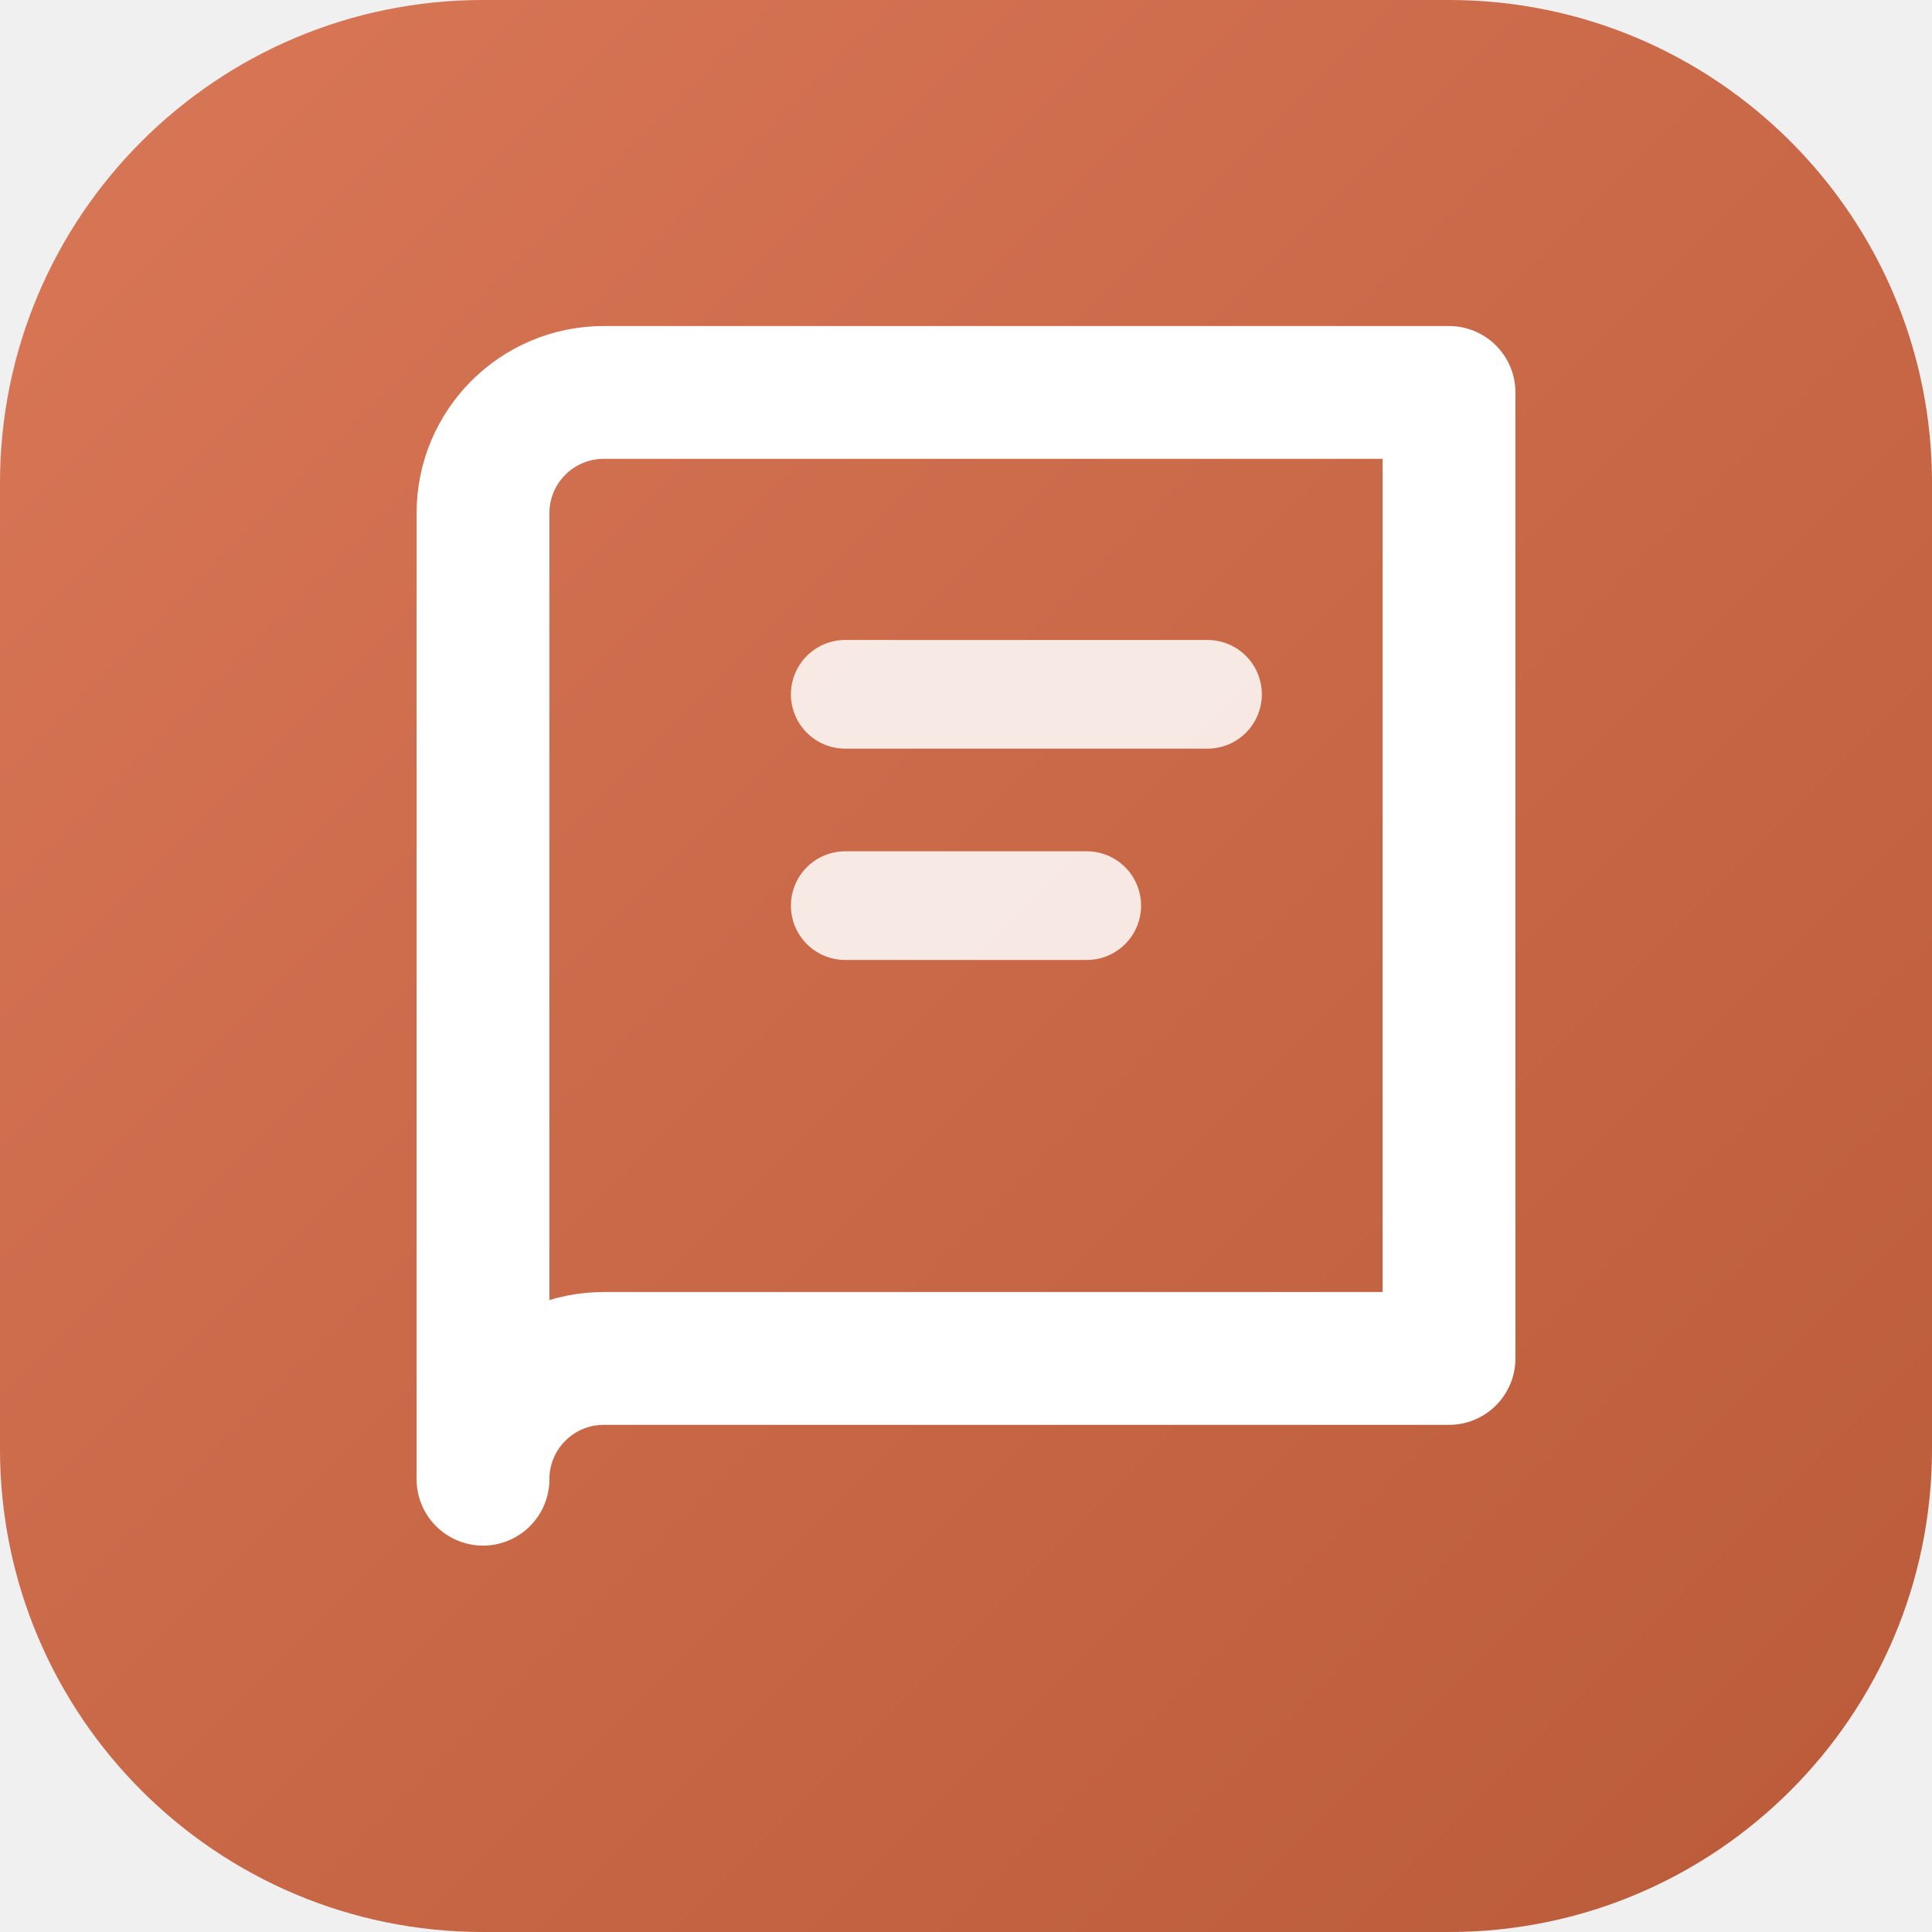
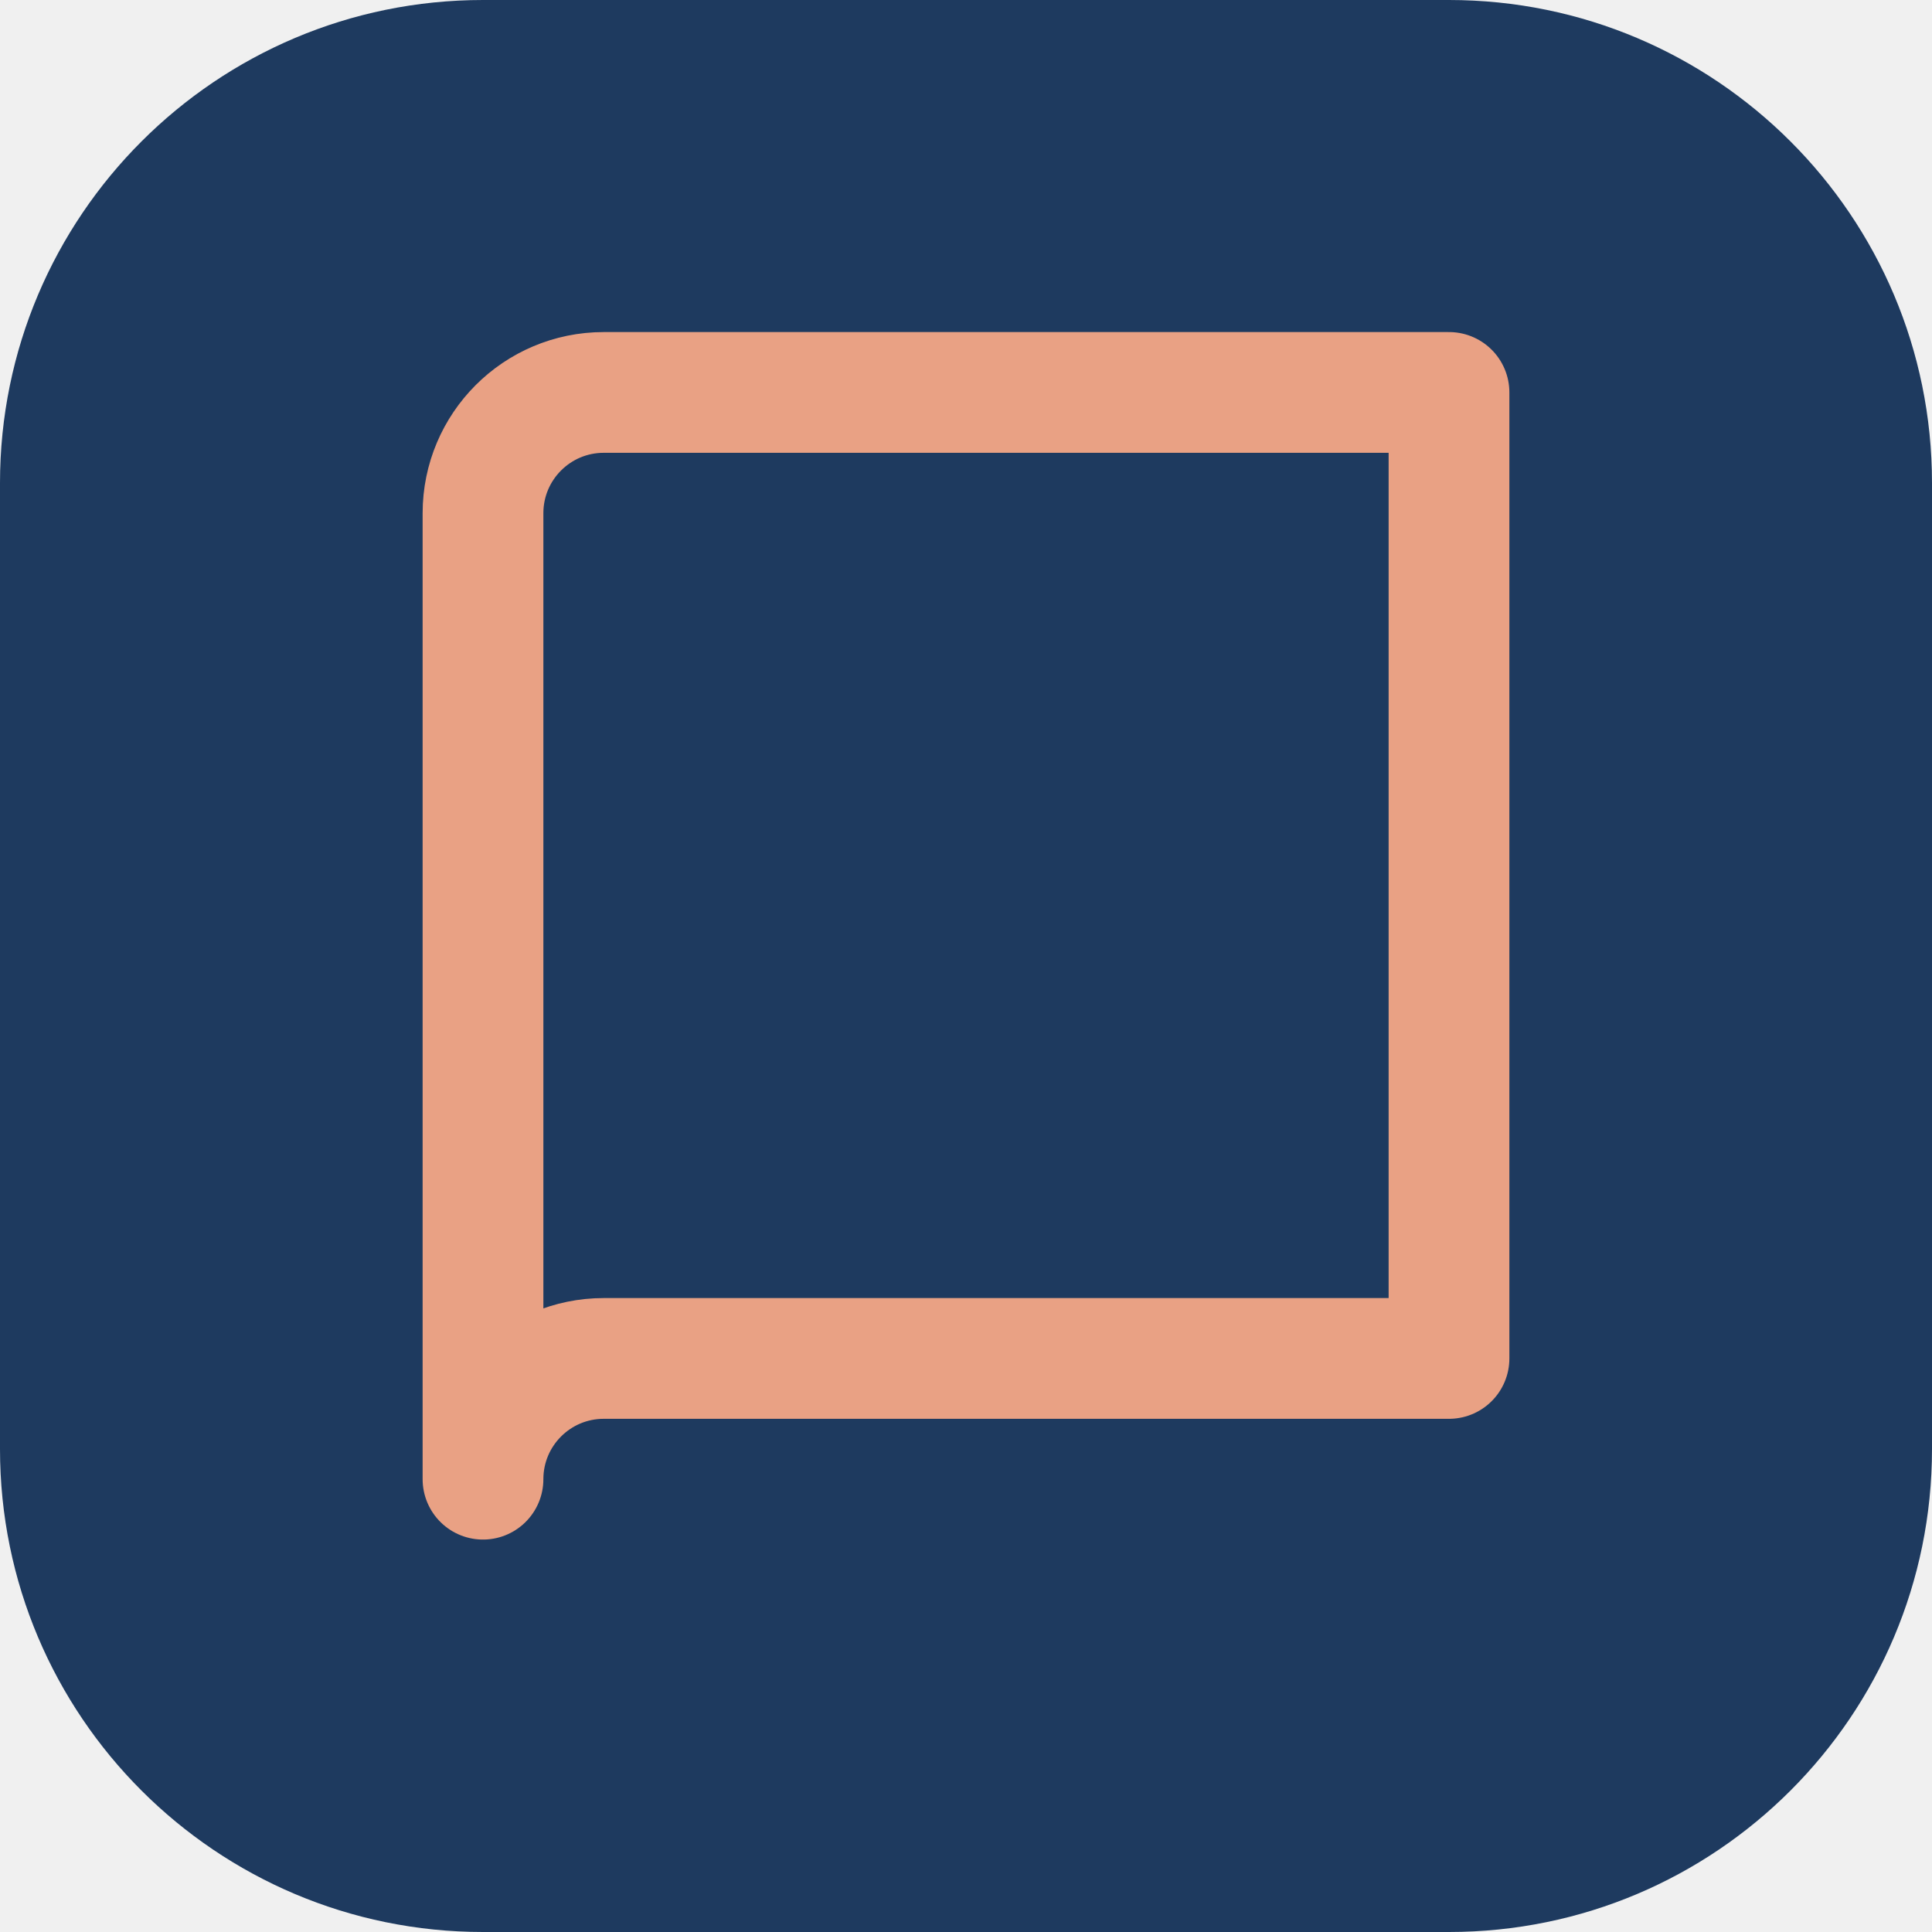
<svg xmlns="http://www.w3.org/2000/svg" viewBox="0 0 32 32">
-   <defs>
-     <linearGradient id="g" x1="0" y1="0" x2="1" y2="1">
-       <stop offset="0" stop-color="#D97757" />
-       <stop offset="1" stop-color="#B95A38" />
-     </linearGradient>
-   </defs>
-   <rect width="32" height="32" rx="8" fill="url(#g)" />
-   <path d="M8 24.5a2 2 0 0 1 2-2h14v-16h-14a2 2 0 0 0-2 2z" fill="none" stroke="#fff" stroke-width="2.2" stroke-linecap="round" stroke-linejoin="round" />
-   <path d="M14 11.5h6M14 15h4" stroke="#fff" stroke-width="1.8" stroke-linecap="round" opacity=".85" />
+   <rect width="32" height="32" rx="8" fill="#1E3A5F" />
+   <path d="M8 24.5a2 2 0 0 1 2-2h14v-16h-14a2 2 0 0 0-2 2z" fill="none" stroke="#E9A184" stroke-width="2" stroke-linecap="round" stroke-linejoin="round" />
</svg>
